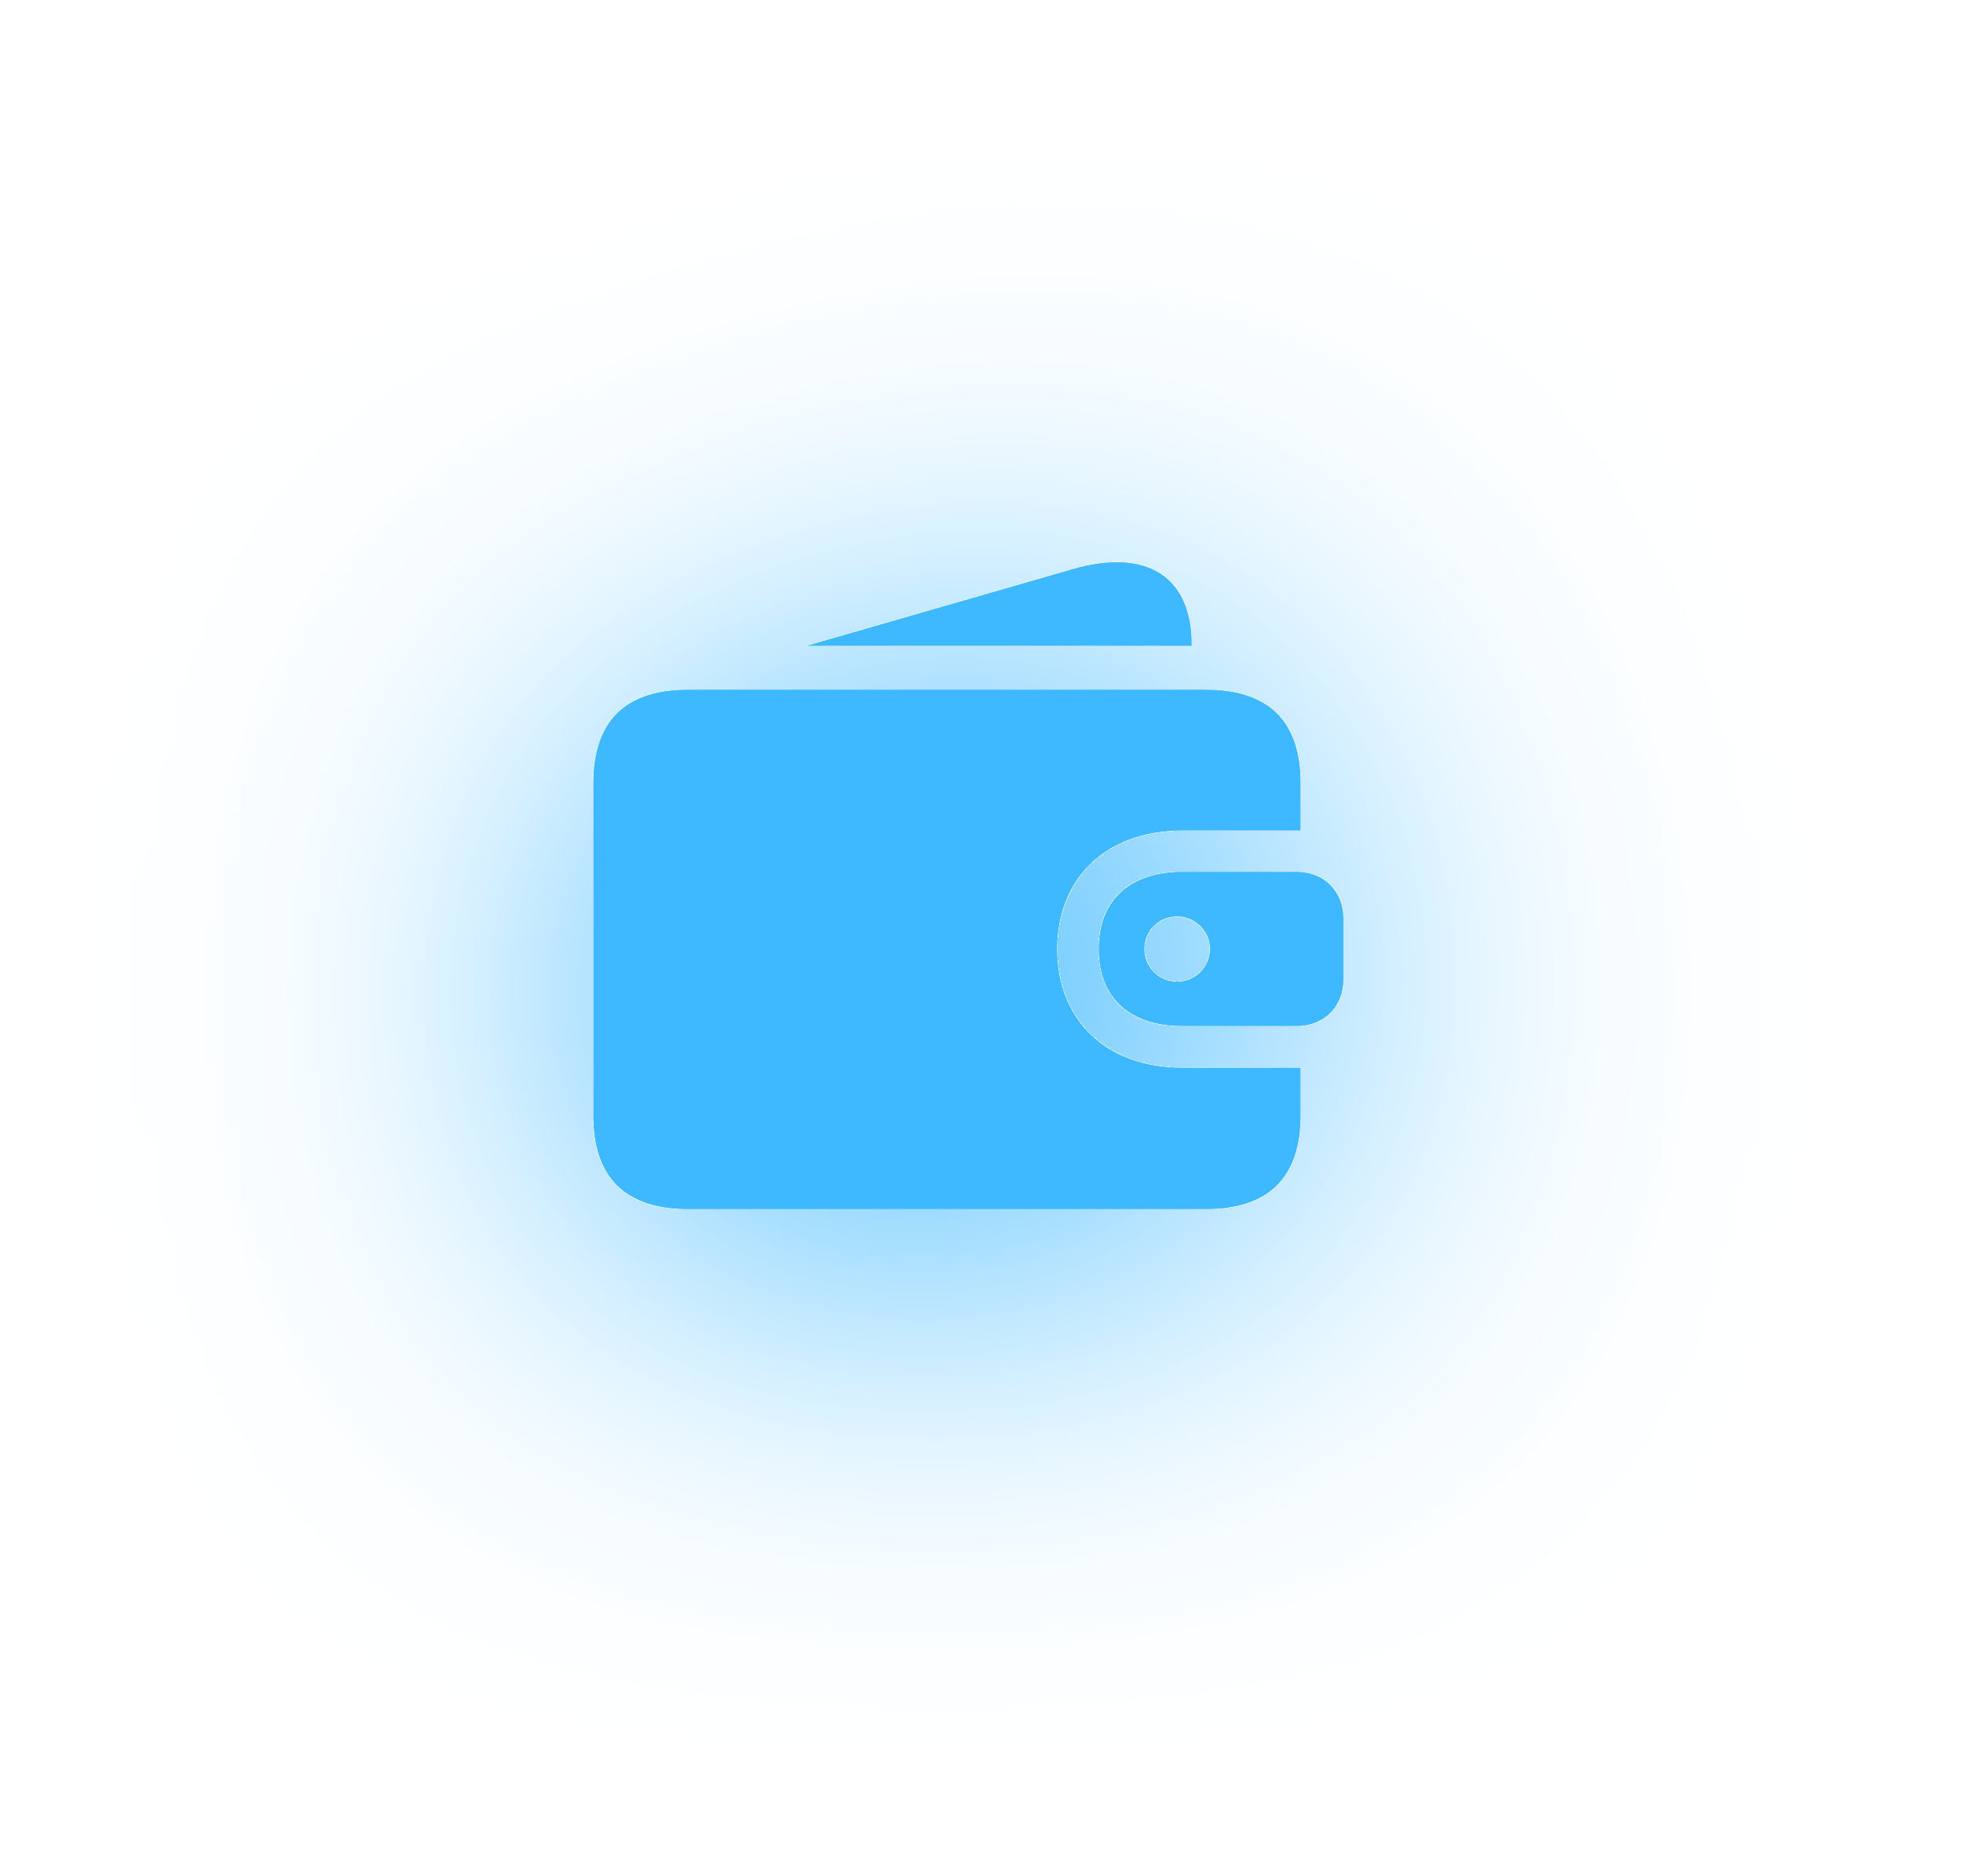
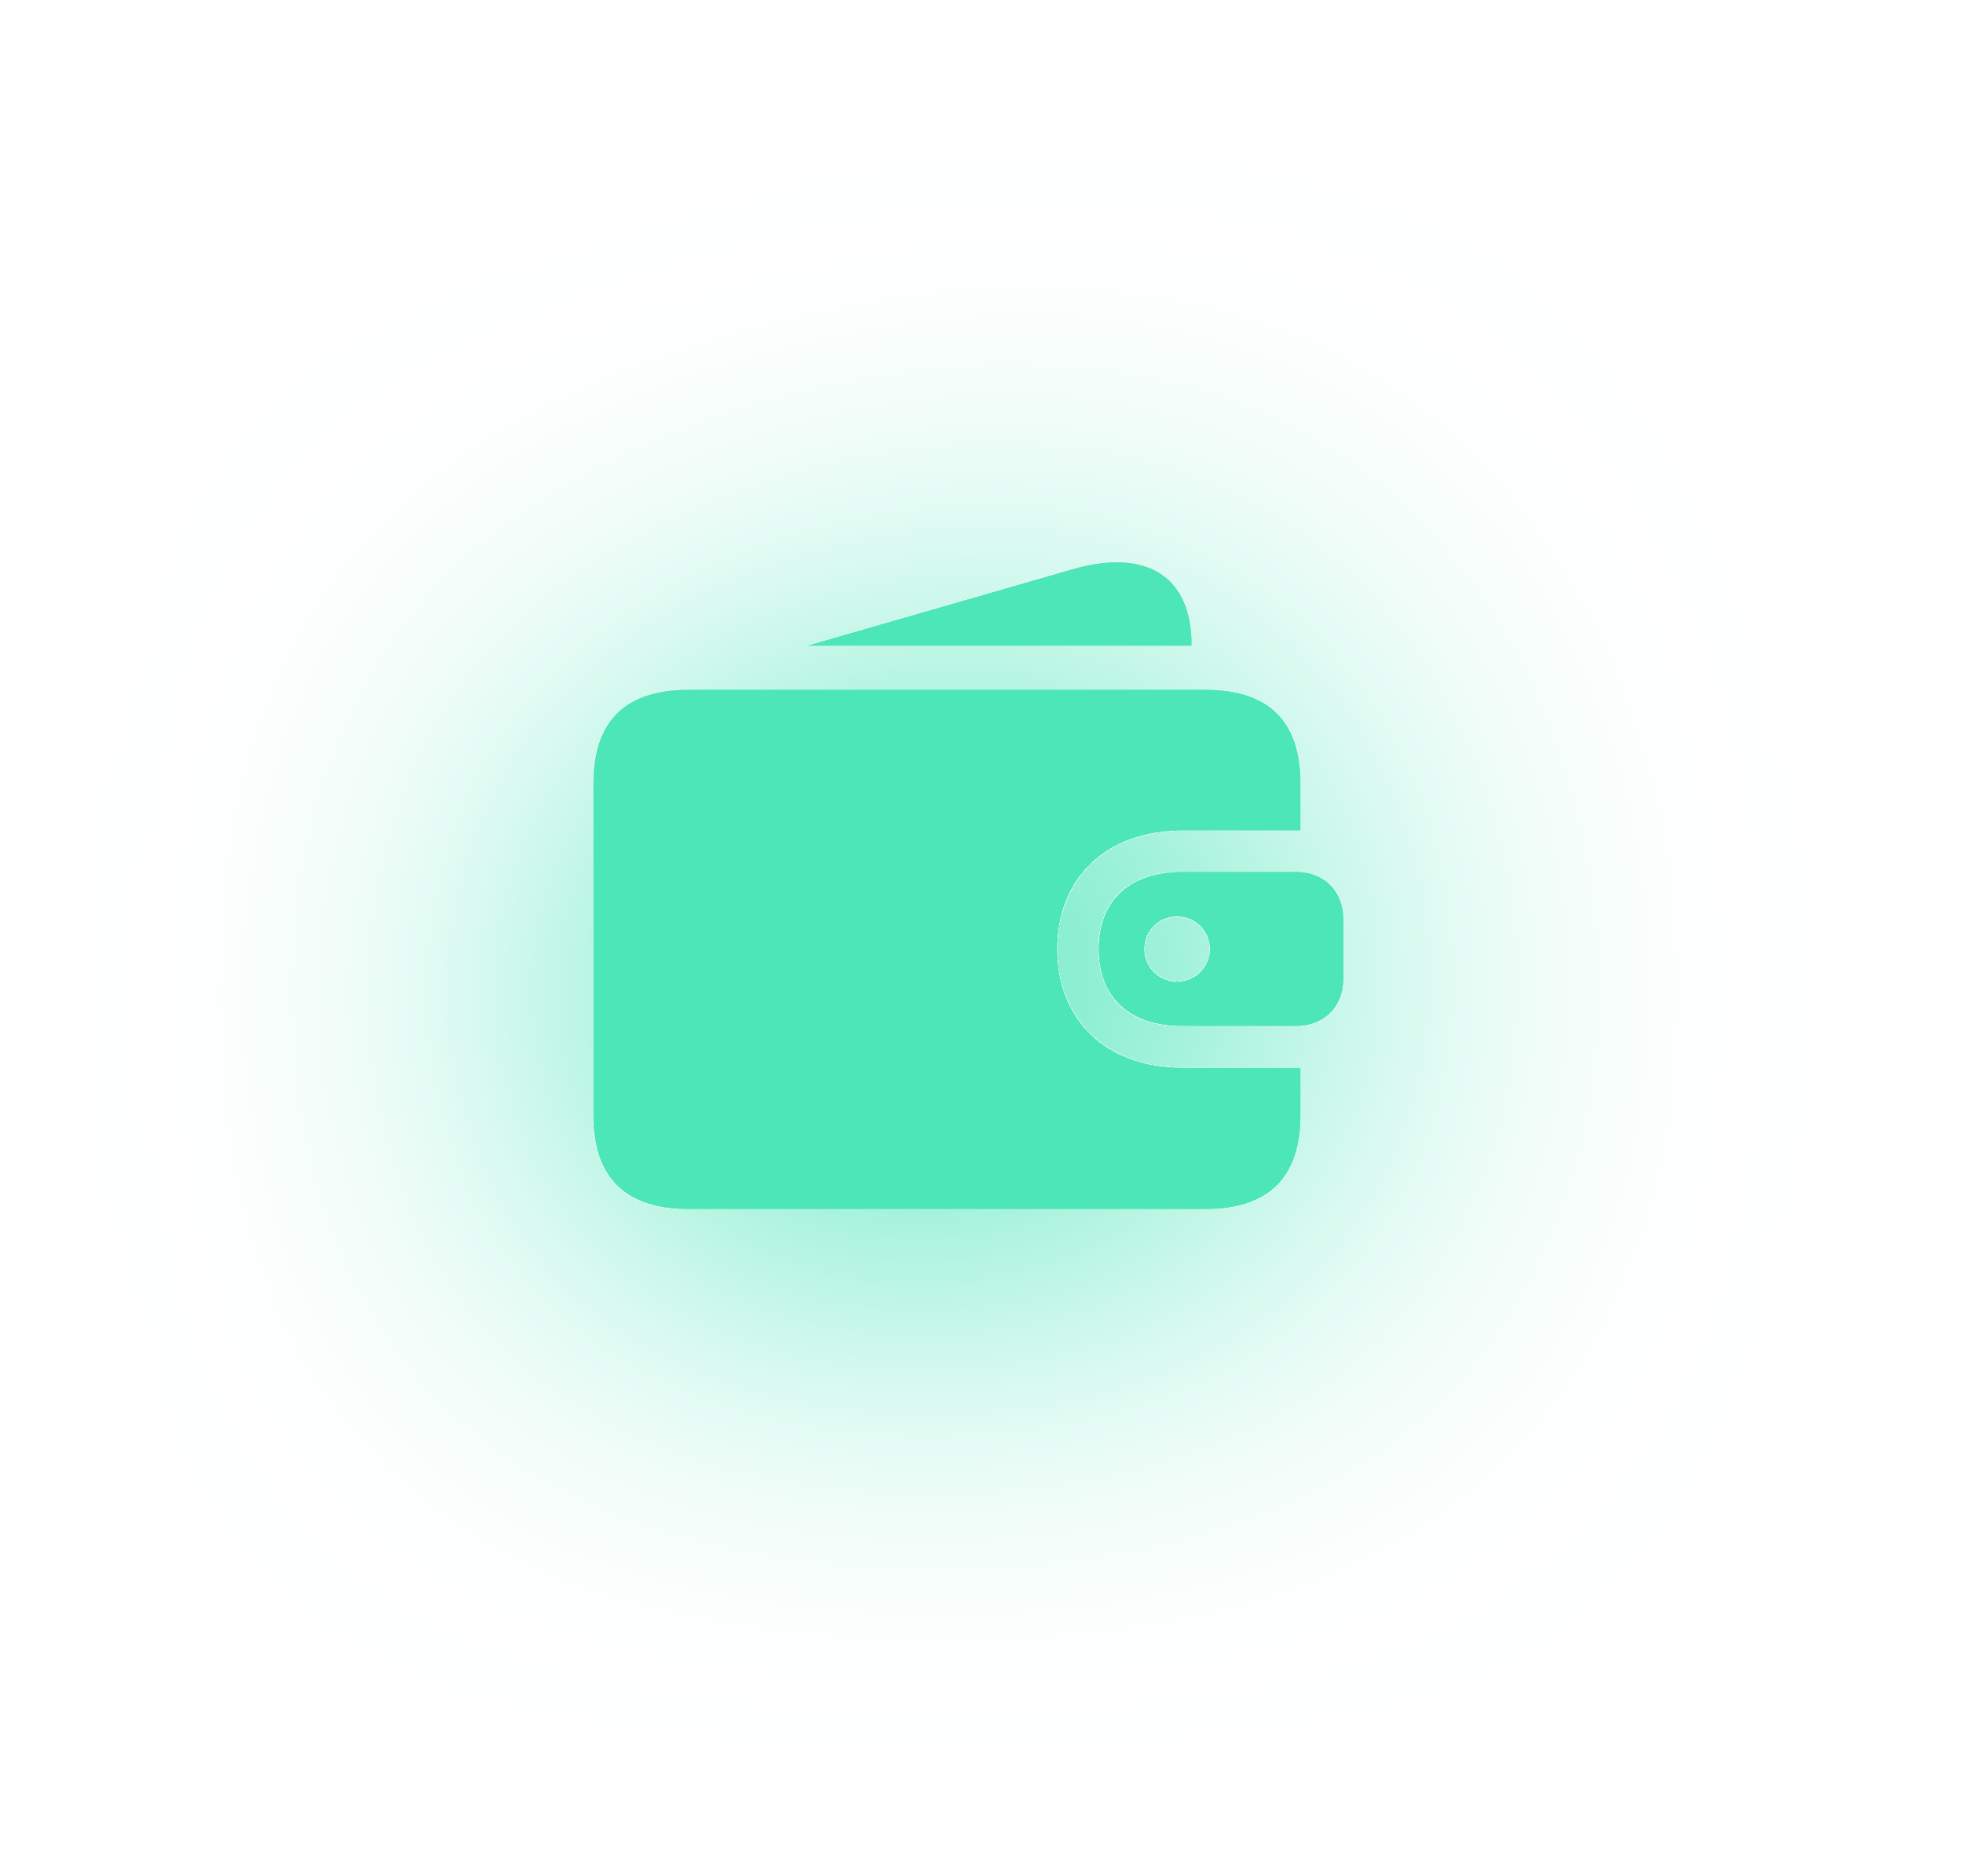
<svg xmlns="http://www.w3.org/2000/svg" width="45" height="43" viewBox="0 0 45 43" fill="none">
-   <g filter="url(#filter0_d_30_454)">
-     <path d="M18.478 14.805L24.579 13.047C26.117 12.6 27.245 13.069 27.318 14.636V14.805H18.478ZM15.783 27.717C14.332 27.717 13.6 26.992 13.6 25.564V17.961C13.6 16.526 14.332 15.808 15.783 15.808H27.633C29.091 15.808 29.816 16.533 29.816 17.961V19.038H27.106C25.334 19.038 24.235 20.151 24.235 21.755C24.235 23.359 25.334 24.473 27.106 24.473H29.816V25.564C29.816 26.985 29.091 27.717 27.633 27.717H15.783ZM27.106 23.52C25.949 23.52 25.187 22.92 25.187 21.755C25.187 20.591 25.949 19.983 27.106 19.983H29.713C30.387 19.983 30.797 20.459 30.797 21.059V22.451C30.797 23.044 30.387 23.52 29.713 23.52H27.106ZM26.981 22.502C27.399 22.502 27.736 22.165 27.736 21.755C27.736 21.338 27.399 21.008 26.981 21.008C26.564 21.008 26.234 21.338 26.234 21.755C26.234 22.165 26.564 22.502 26.981 22.502Z" fill="#3EB8FF" />
+   <g filter="url(#filter0_d_345_1223)">
+     <path d="M18.478 14.805L24.579 13.047C26.117 12.6 27.245 13.069 27.318 14.636V14.805H18.478ZM15.783 27.717C14.332 27.717 13.6 26.992 13.6 25.564V17.961C13.6 16.526 14.332 15.808 15.783 15.808H27.633C29.091 15.808 29.816 16.533 29.816 17.961V19.038H27.106C25.334 19.038 24.235 20.151 24.235 21.755C24.235 23.359 25.334 24.473 27.106 24.473H29.816V25.564C29.816 26.985 29.091 27.717 27.633 27.717H15.783ZM27.106 23.52C25.949 23.52 25.187 22.92 25.187 21.755C25.187 20.591 25.949 19.983 27.106 19.983H29.713C30.387 19.983 30.797 20.459 30.797 21.059V22.451C30.797 23.044 30.387 23.52 29.713 23.52H27.106ZM26.981 22.502C27.399 22.502 27.736 22.165 27.736 21.755C27.736 21.338 27.399 21.008 26.981 21.008C26.564 21.008 26.234 21.338 26.234 21.755C26.234 22.165 26.564 22.502 26.981 22.502Z" fill="#4DE6B9" />
  </g>
  <defs>
-     <filter id="filter0_d_30_454" x="9.72748e-05" y="-2.47955e-05" width="44.397" height="42.317" filterUnits="userSpaceOnUse" color-interpolation-filters="sRGB">
+     <filter id="filter0_d_345_1223" x="9.72748e-05" y="-2.47955e-05" width="44.397" height="42.317" filterUnits="userSpaceOnUse" color-interpolation-filters="sRGB">
      <feFlood flood-opacity="0" result="BackgroundImageFix" />
      <feColorMatrix in="SourceAlpha" type="matrix" values="0 0 0 0 0 0 0 0 0 0 0 0 0 0 0 0 0 0 127 0" result="hardAlpha" />
      <feOffset dy="1" />
      <feGaussianBlur stdDeviation="6.8" />
      <feComposite in2="hardAlpha" operator="out" />
-       <feColorMatrix type="matrix" values="0 0 0 0 0.243 0 0 0 0 0.722 0 0 0 0 1 0 0 0 1 0" />
-       <feBlend mode="normal" in2="BackgroundImageFix" result="effect1_dropShadow_30_454" />
-       <feBlend mode="normal" in="SourceGraphic" in2="effect1_dropShadow_30_454" result="shape" />
+       <feColorMatrix type="matrix" values="0 0 0 0 0.302 0 0 0 0 0.902 0 0 0 0 0.725 0 0 0 1 0" />
+       <feBlend mode="normal" in2="BackgroundImageFix" result="effect1_dropShadow_345_1223" />
+       <feBlend mode="normal" in="SourceGraphic" in2="effect1_dropShadow_345_1223" result="shape" />
    </filter>
  </defs>
</svg>
